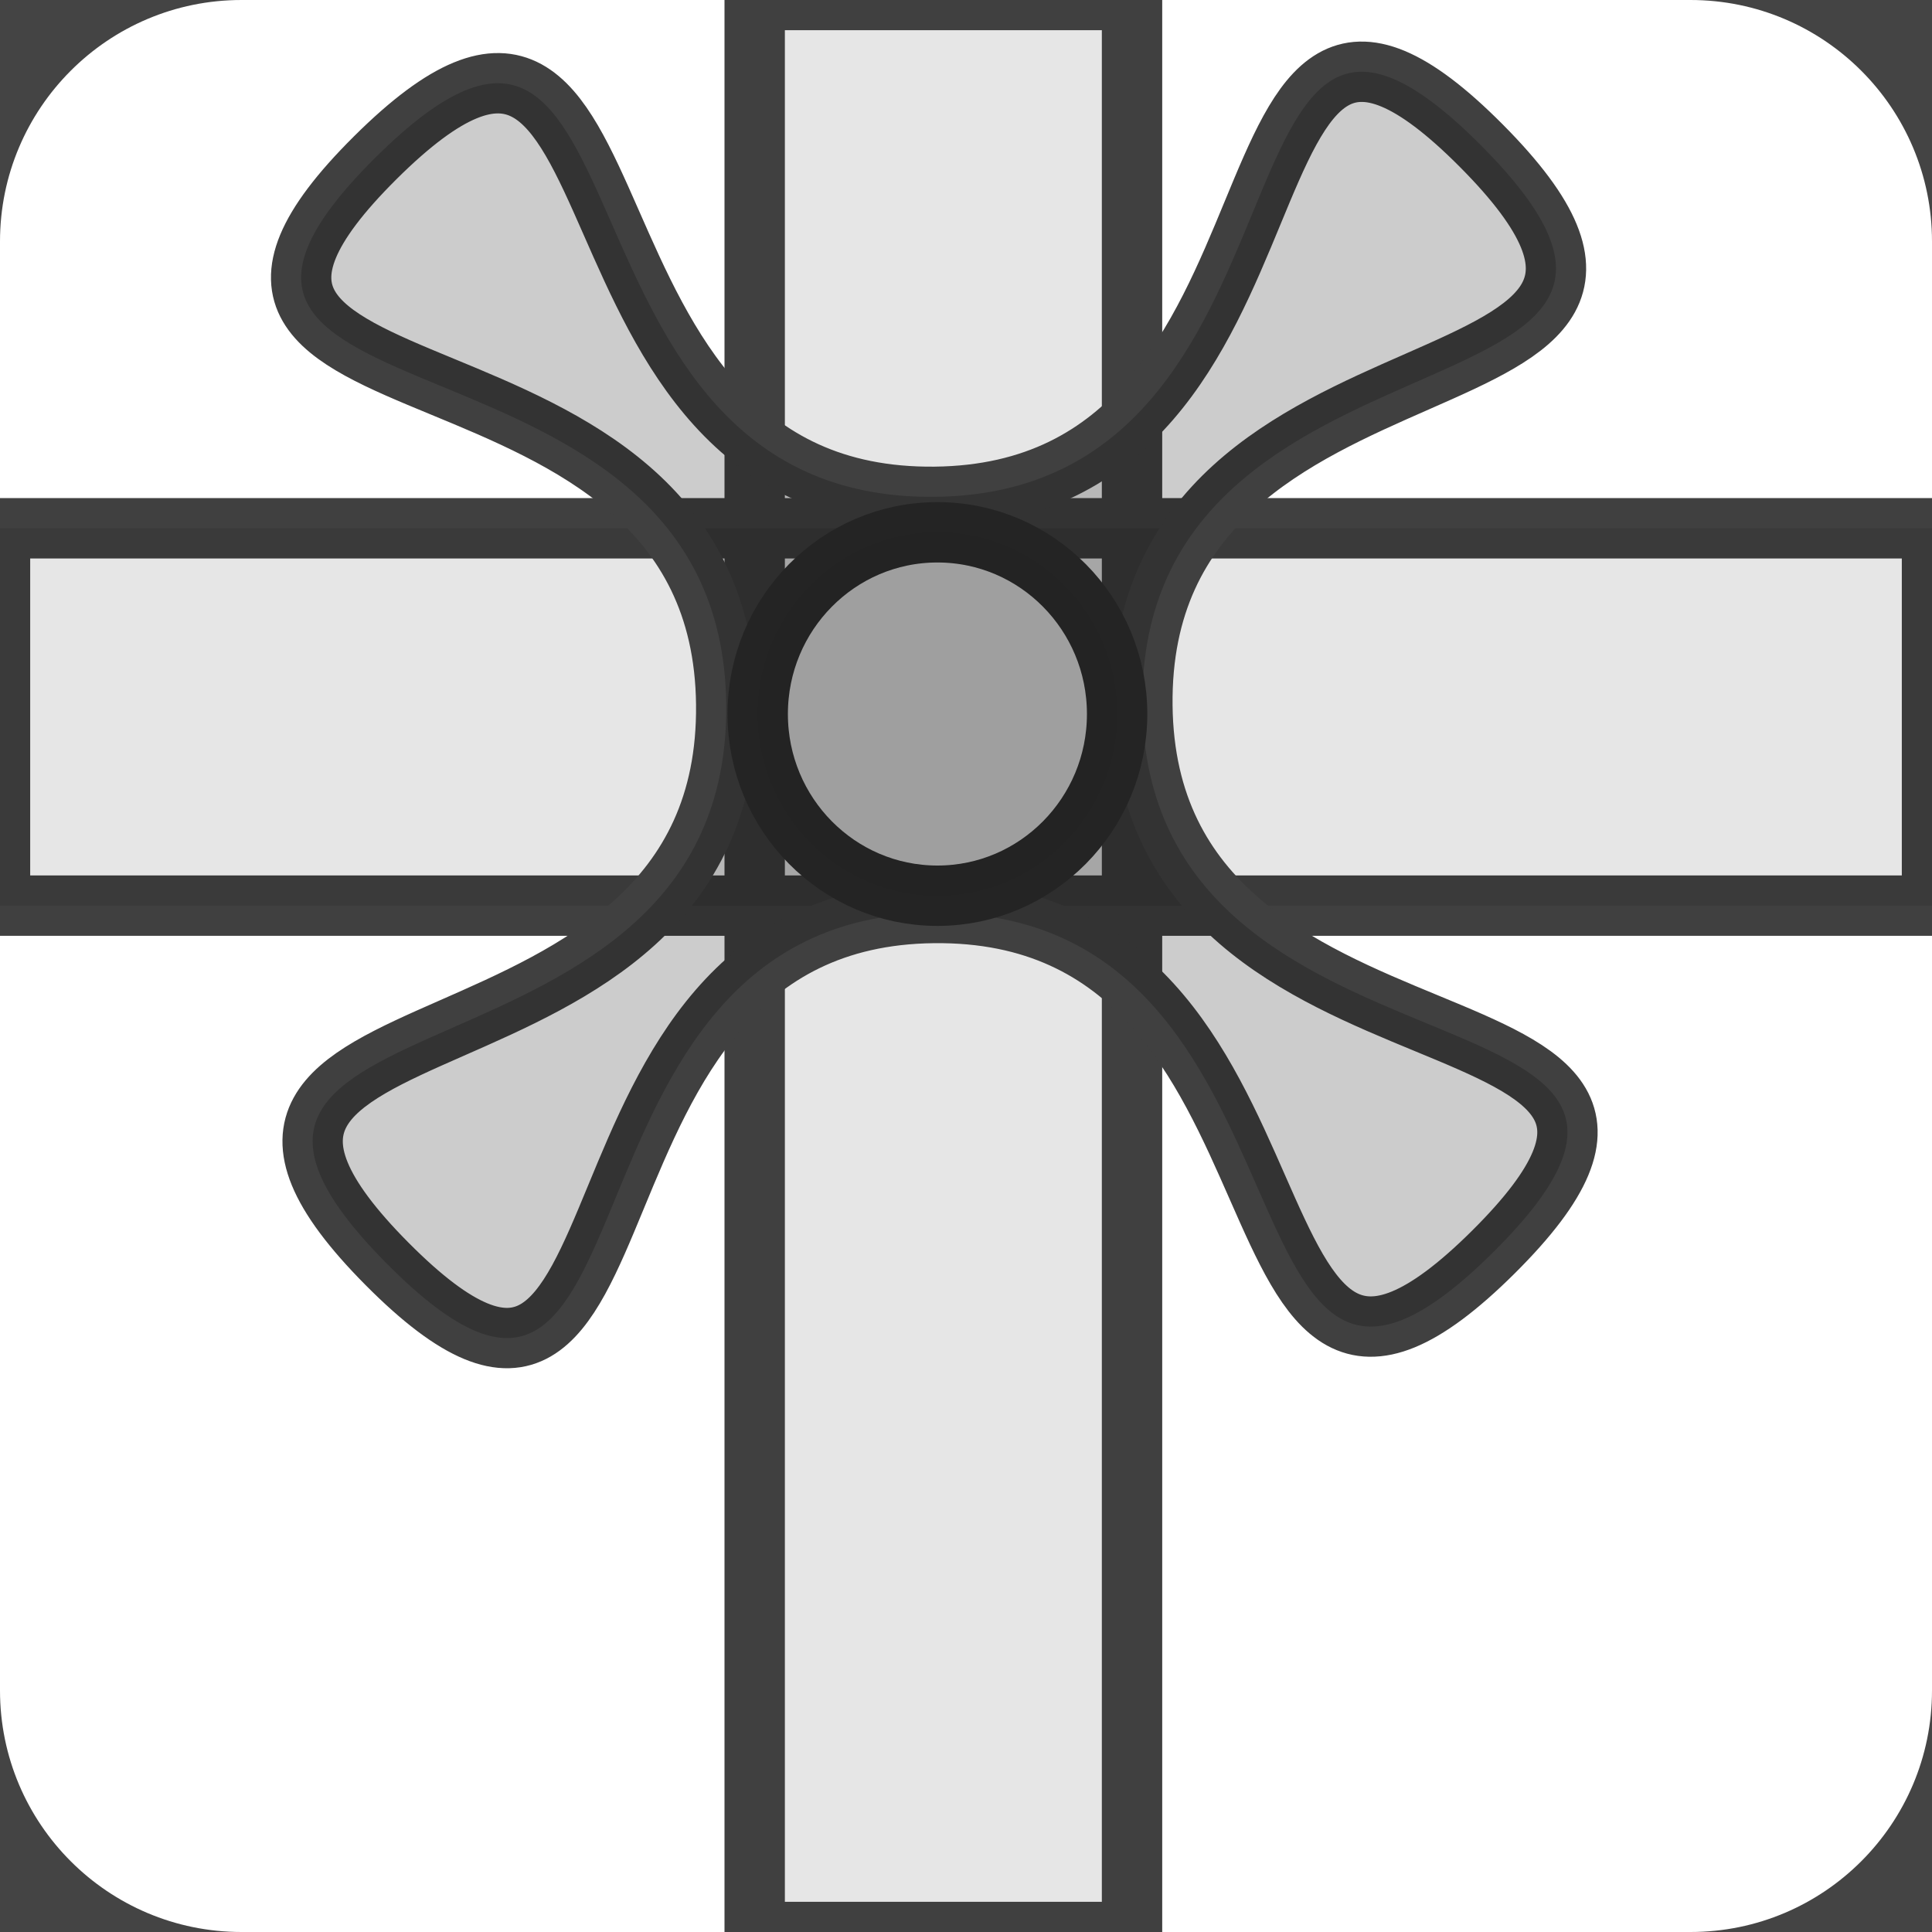
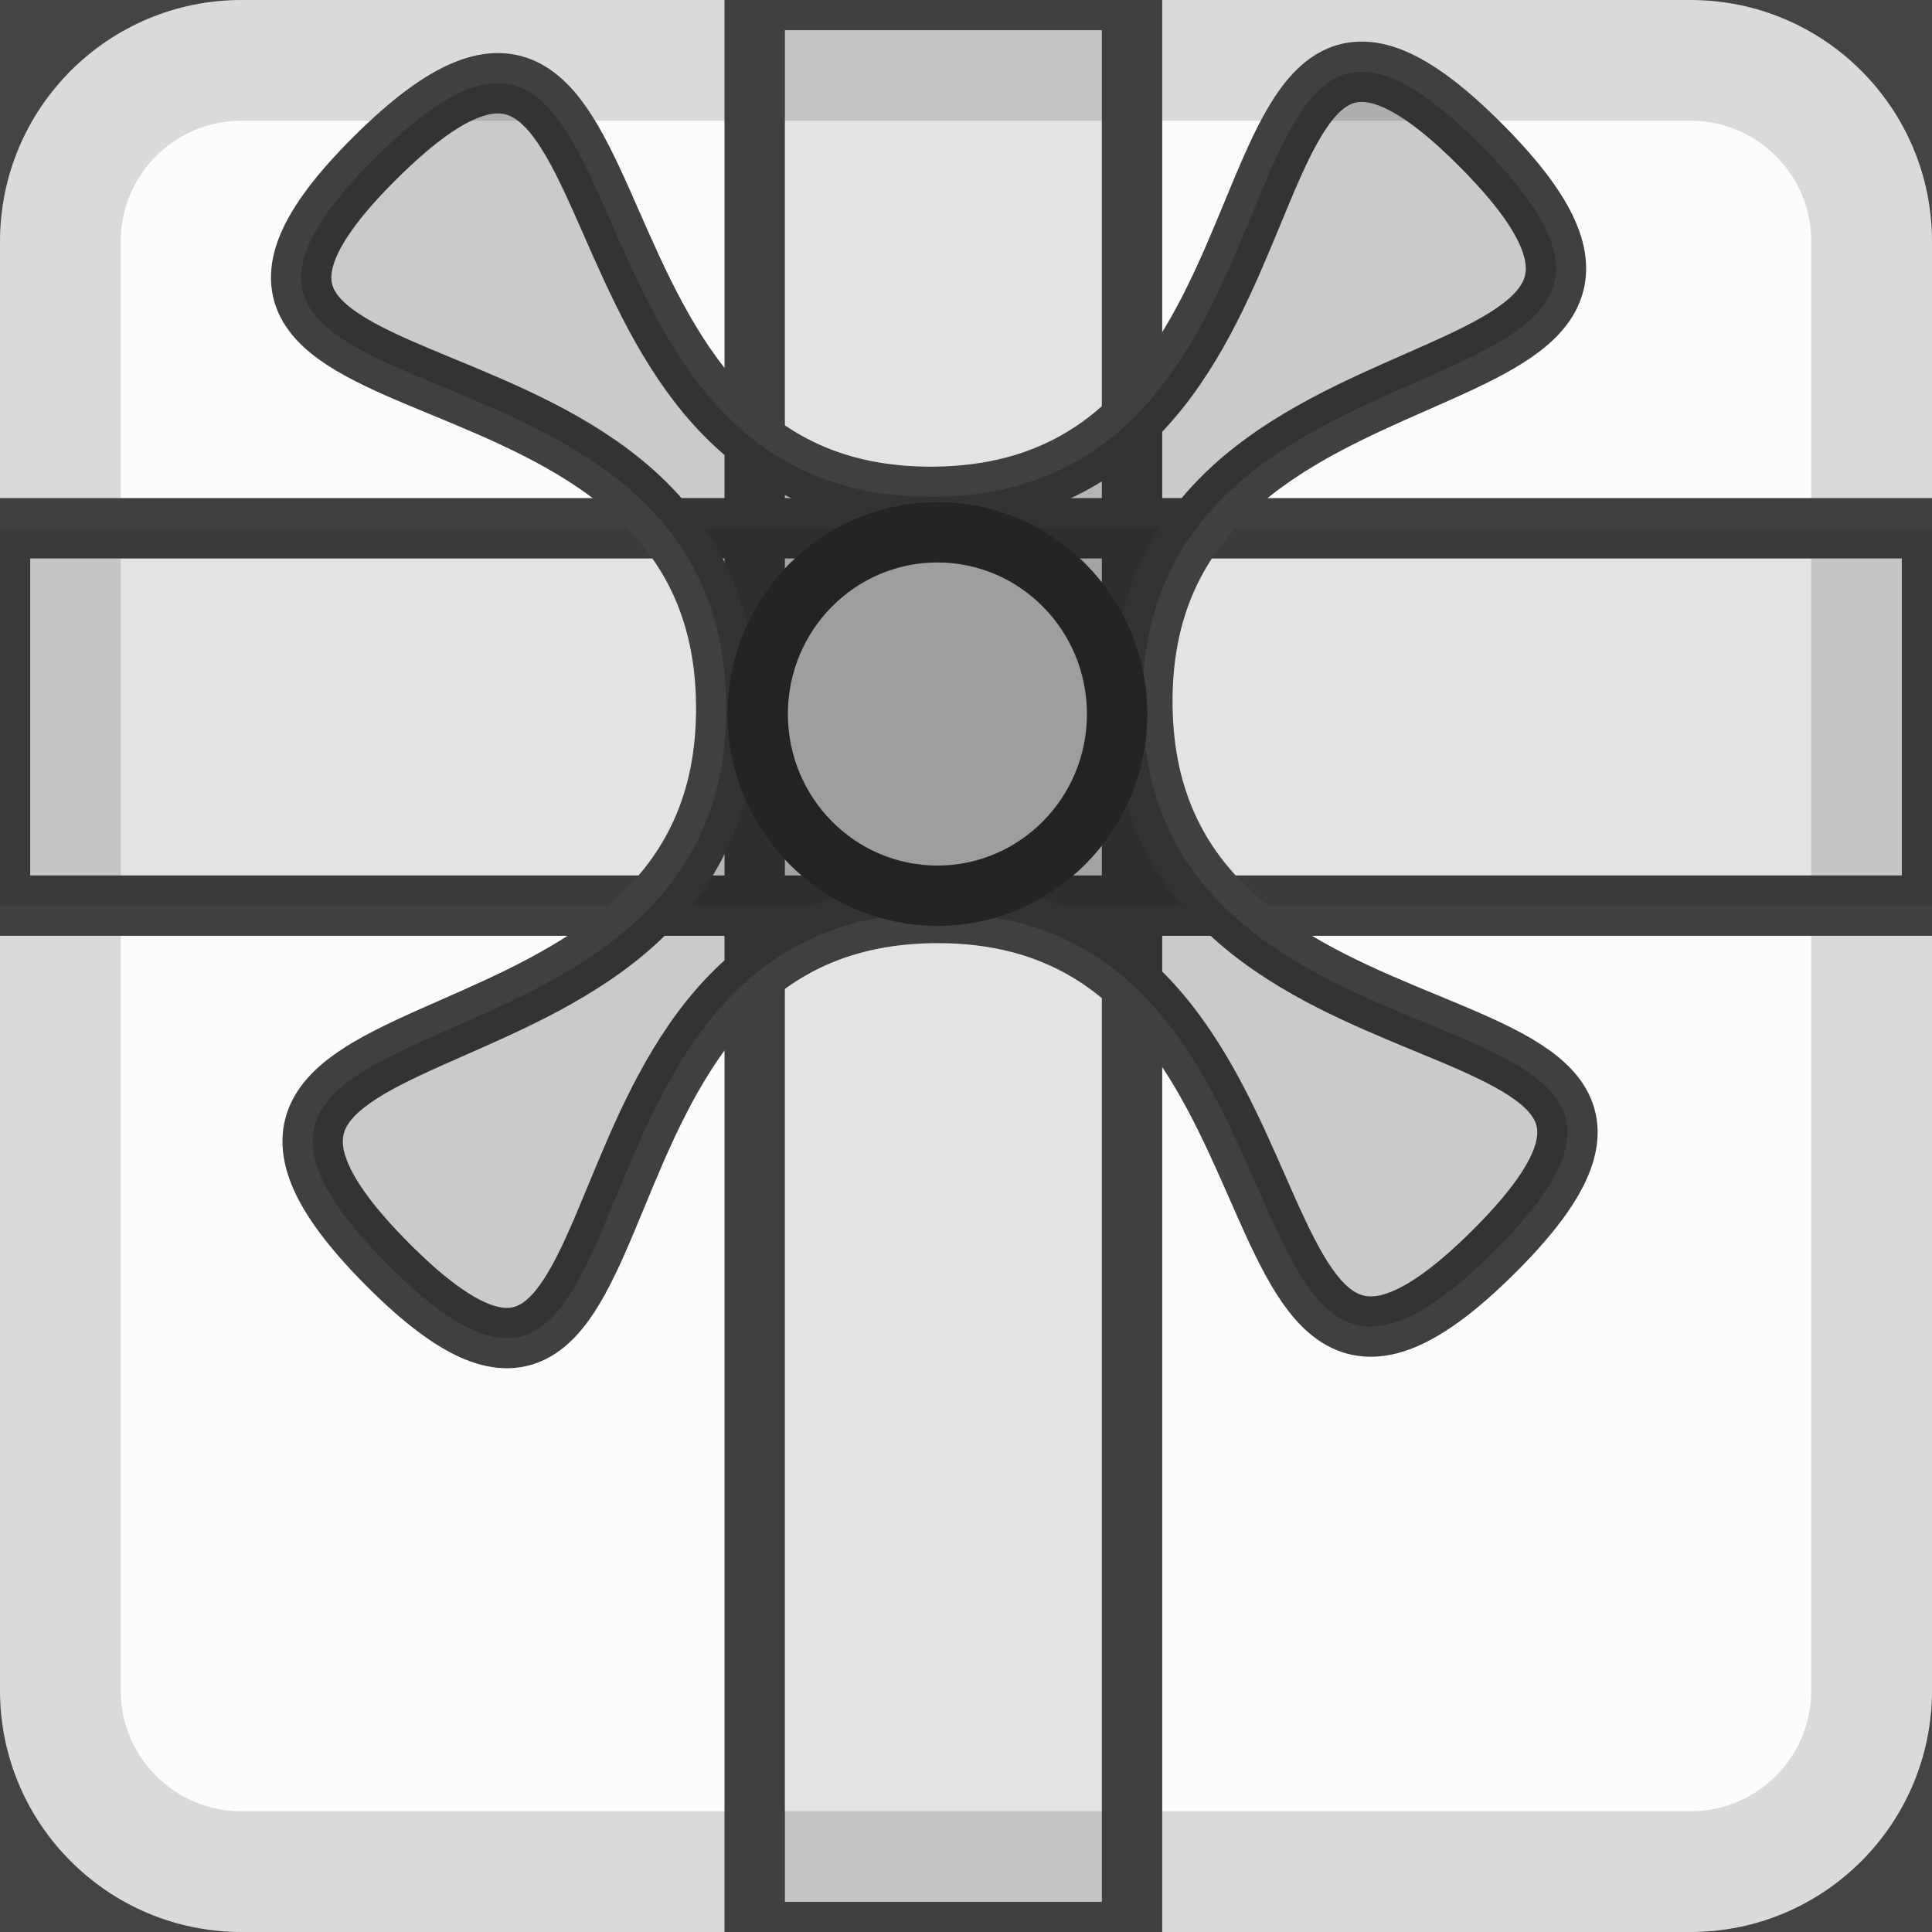
<svg xmlns="http://www.w3.org/2000/svg" width="128px" height="128px" viewBox="0 0 128 128" version="1.1" id="svg1">
  <defs id="defs1" />
  <g id="layer1">
-     <rect style="fill:#ffffff;fill-opacity:1;stroke:#444444;stroke-width:16;stroke-linecap:round;stroke-linejoin:bevel;stroke-dasharray:none;stroke-opacity:1;paint-order:stroke fill markers" id="rect1" width="128" height="128" x="0" y="0" ry="16" />
+     <rect style="fill:#ffffff;fill-opacity:0.8;stroke:#444444;stroke-width:16;stroke-linecap:round;stroke-linejoin:bevel;stroke-dasharray:none;stroke-opacity:1;paint-order:stroke fill markers" id="rect1" width="128" height="128" x="0" y="0" ry="16" />
    <rect style="fill:#000000;fill-opacity:0.1;stroke:#404040;stroke-width:4;stroke-linecap:butt;stroke-linejoin:bevel;stroke-dasharray:none;stroke-opacity:1;paint-order:normal;stroke-miterlimit:0" id="rect2" width="25" height="128" x="50" y="0" rx="0" />
    <rect style="fill:#000000;fill-opacity:0.1;stroke:#404040;stroke-width:4;stroke-linecap:square;stroke-linejoin:miter;stroke-dasharray:none;stroke-opacity:1;paint-order:stroke fill markers" id="rect2-5" width="128" height="25" x="0" y="35" rx="0" />
    <path style="fill:#000000;fill-opacity:0.2;stroke:#404040;stroke-width:3.999;stroke-linecap:round;stroke-linejoin:miter;stroke-dasharray:none;stroke-opacity:1;paint-order:stroke fill markers;stroke-miterlimit:0" id="path3" d="M 100.942,82.95 C 81.876,101.9 90.737,60.197 63.858,60.488 37.18,60.777 46.46,102.666 27.652,83.744 8.703,64.679 50.405,73.539 50.114,46.66 49.825,19.982 7.936,29.262 26.858,10.454 45.924,-8.495 37.063,33.207 63.942,32.916 90.62,32.627 81.34,-9.262 100.148,9.66 119.097,28.726 77.395,19.865 77.686,46.744 77.975,73.422 119.864,64.142 100.942,82.95 Z" transform="translate(-2)" />
    <ellipse style="fill:#000000;fill-opacity:0.04;stroke:#242424;stroke-width:4;stroke-linecap:round;stroke-linejoin:miter;stroke-dasharray:none;stroke-opacity:1;paint-order:stroke fill markers" id="path4" cx="62.106" cy="47.305" rx="11.906" ry="12.039" />
  </g>
</svg>
